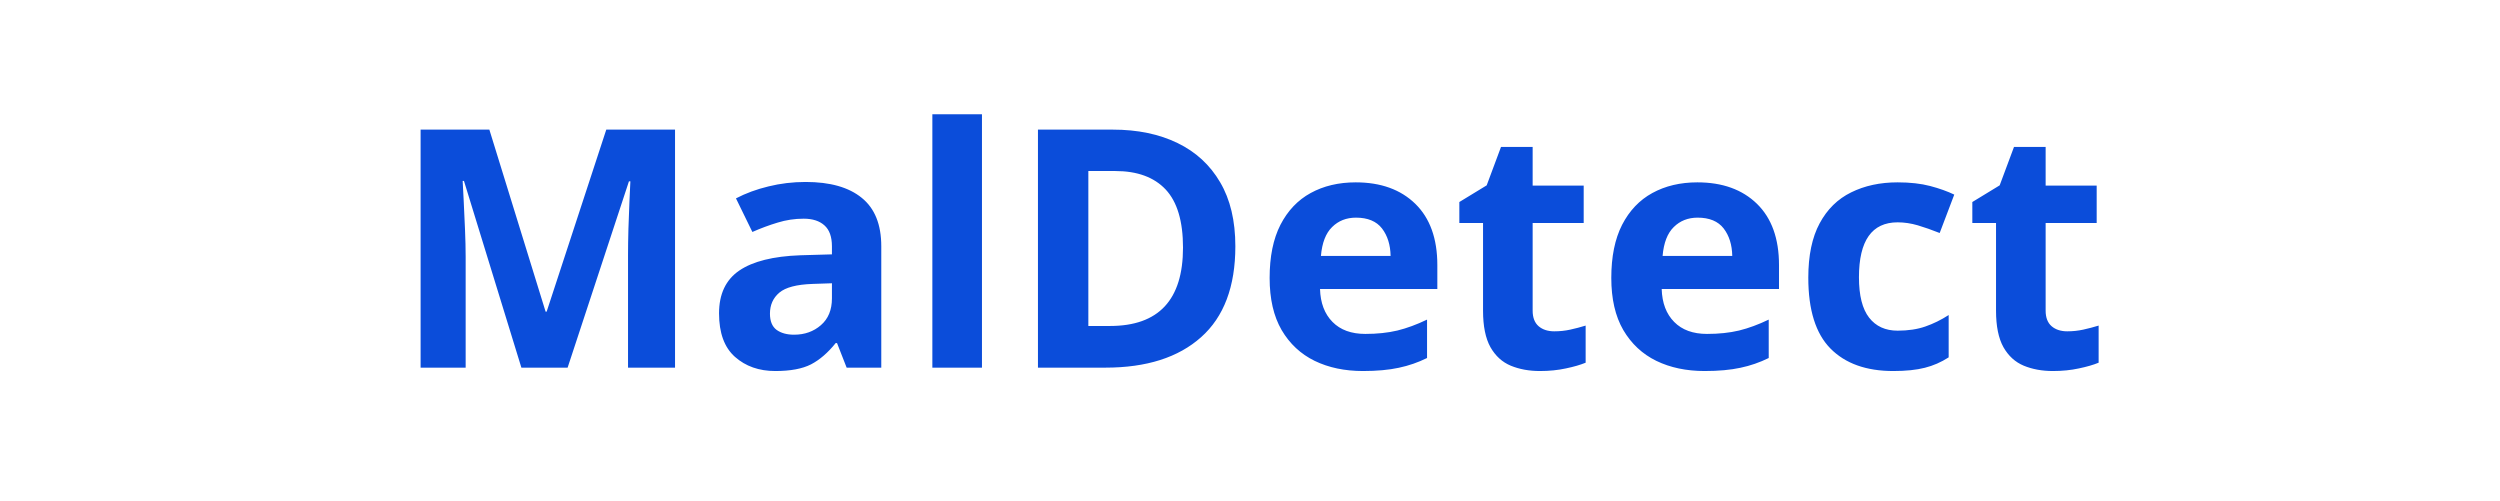
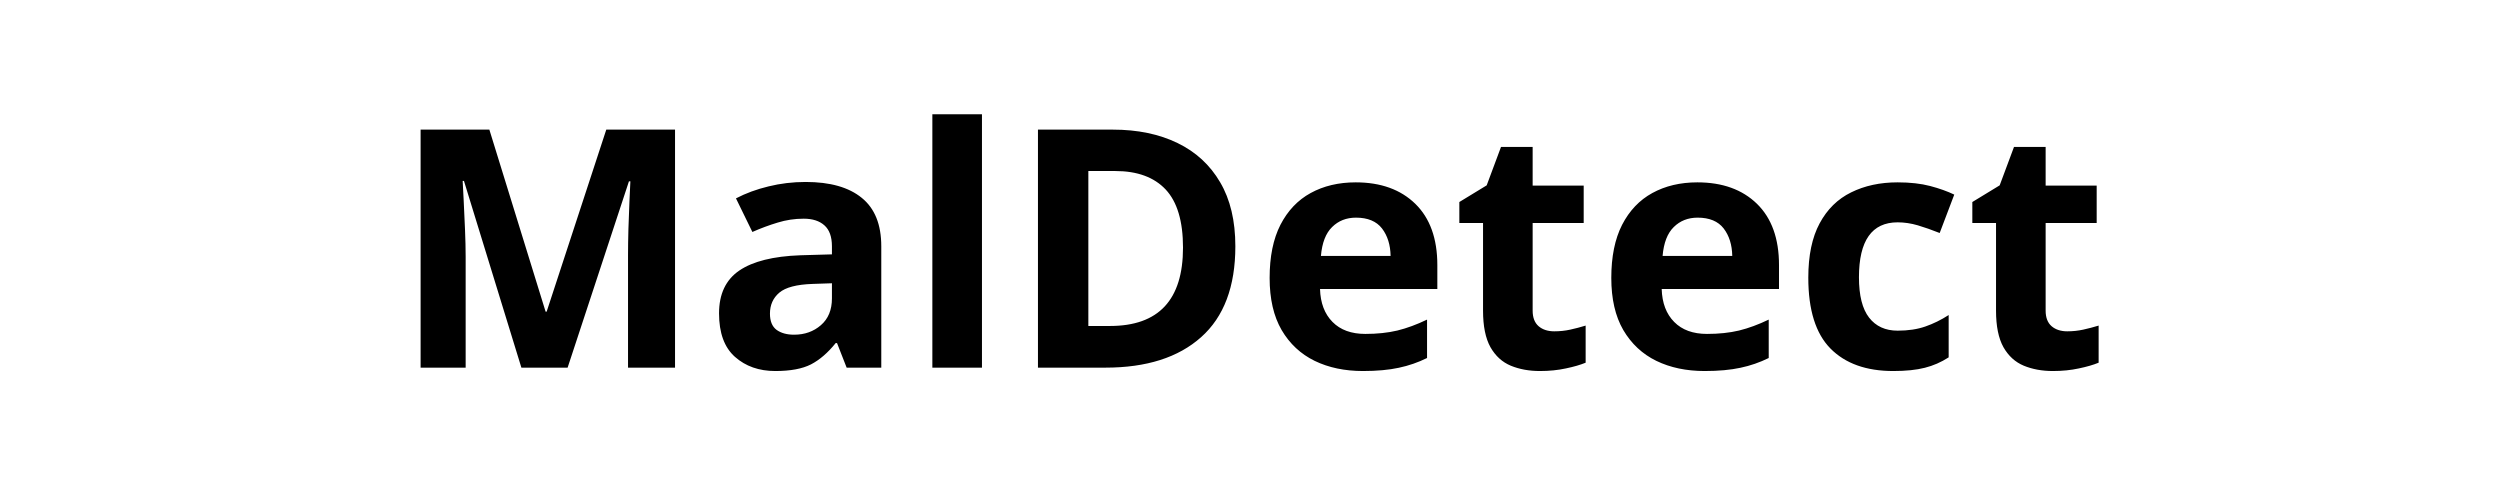
- <svg xmlns="http://www.w3.org/2000/svg" viewBox="0 0 300 60" fill="#0b4dda" font-family="Google Sans">
+ <svg xmlns="http://www.w3.org/2000/svg" viewBox="0 0 300 60" fill="currentColor" font-family="Google Sans">
  <text x="50%" y="50%" font-size="40" font-family="Google Sans" font-weight="bold" text-anchor="middle" dominant-baseline="middle">MalDetect</text>
</svg>
